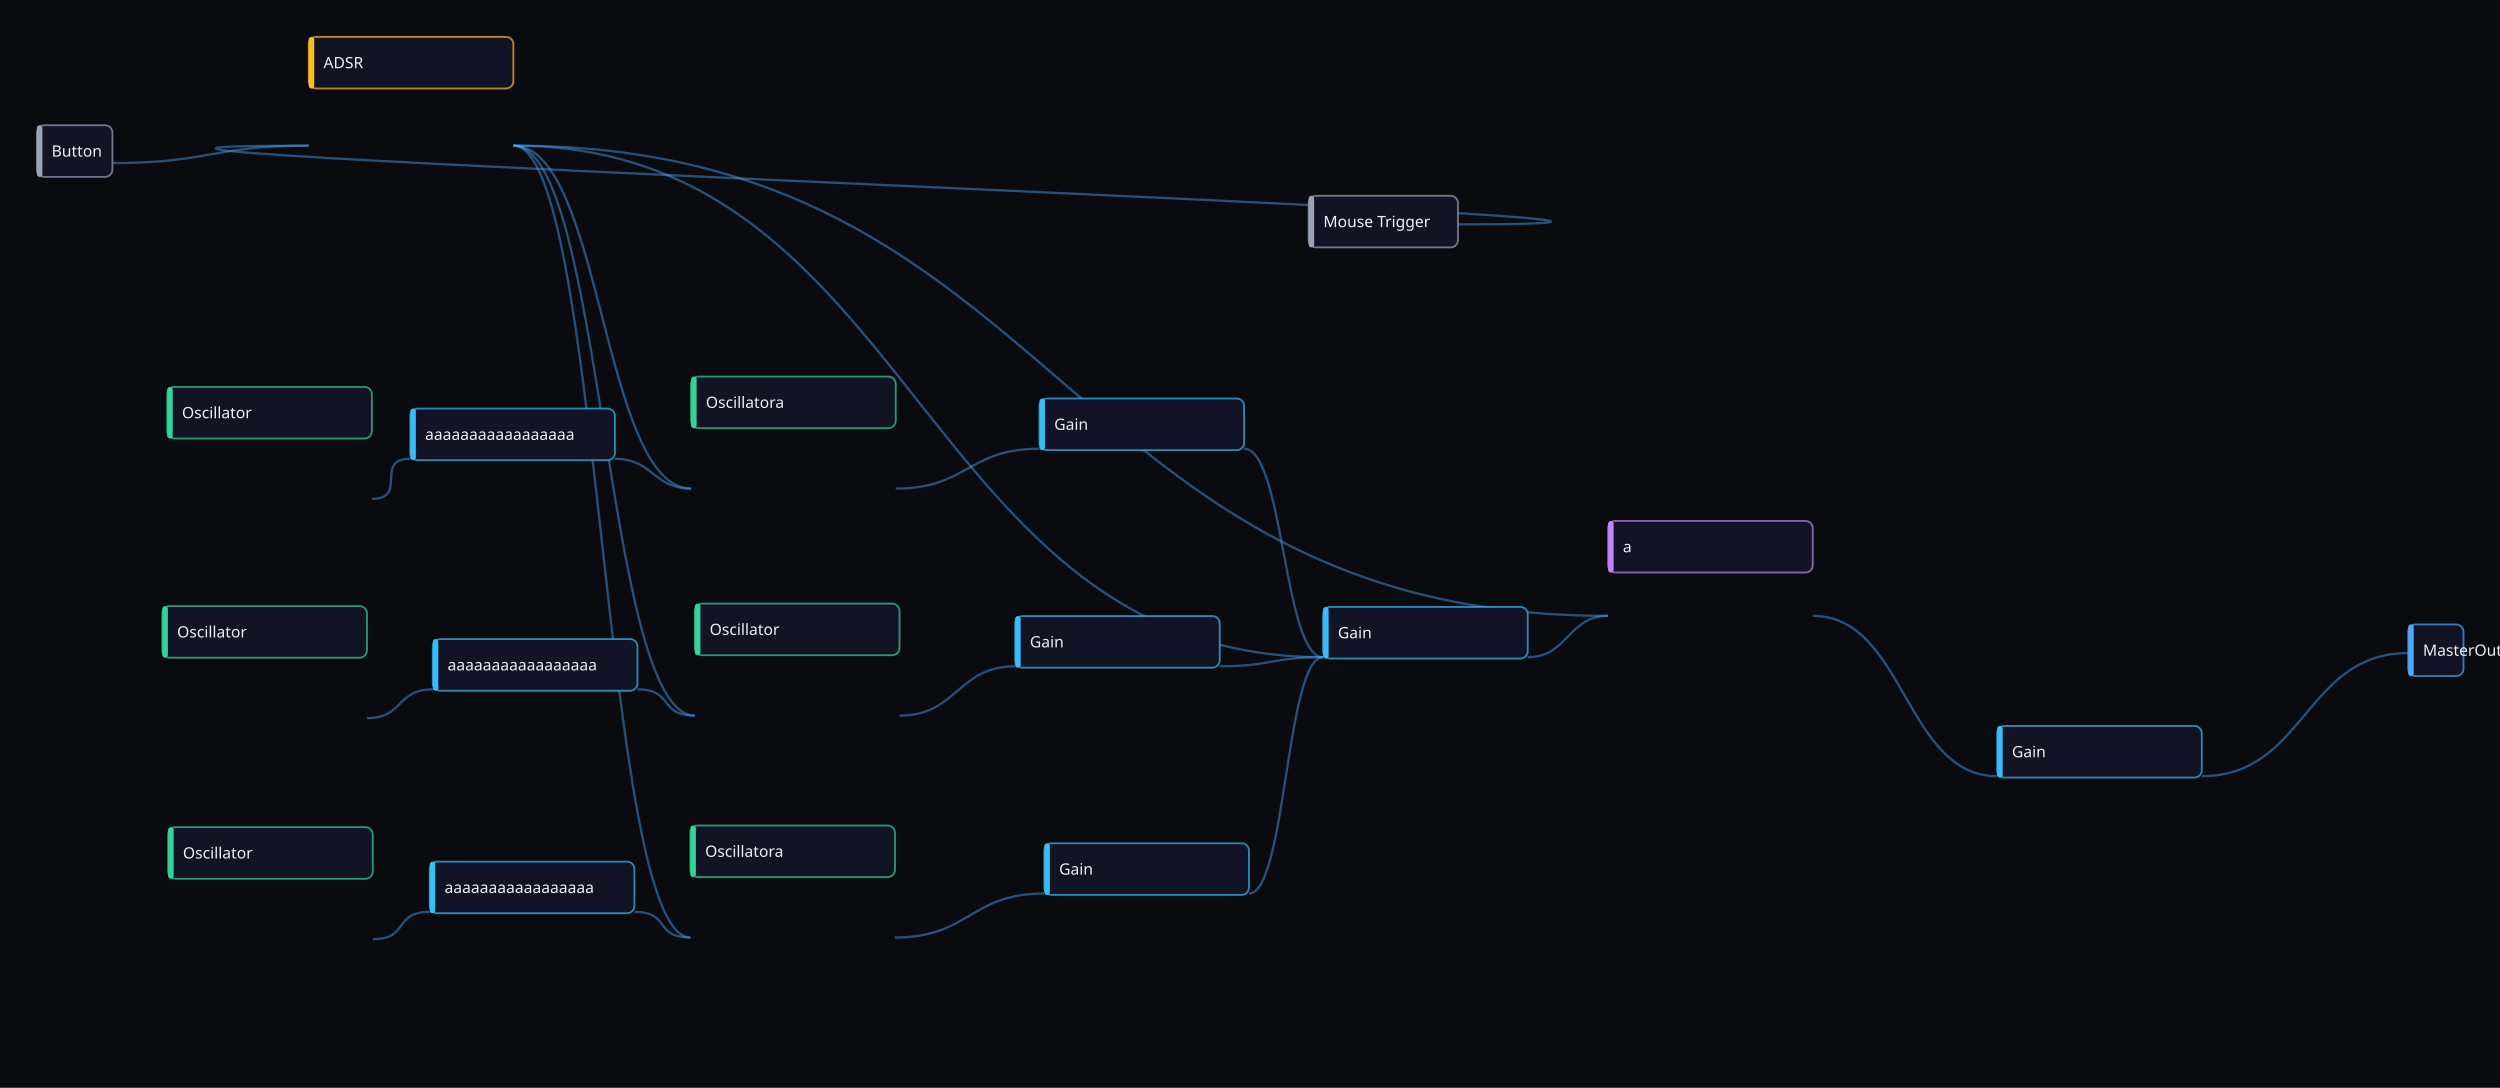
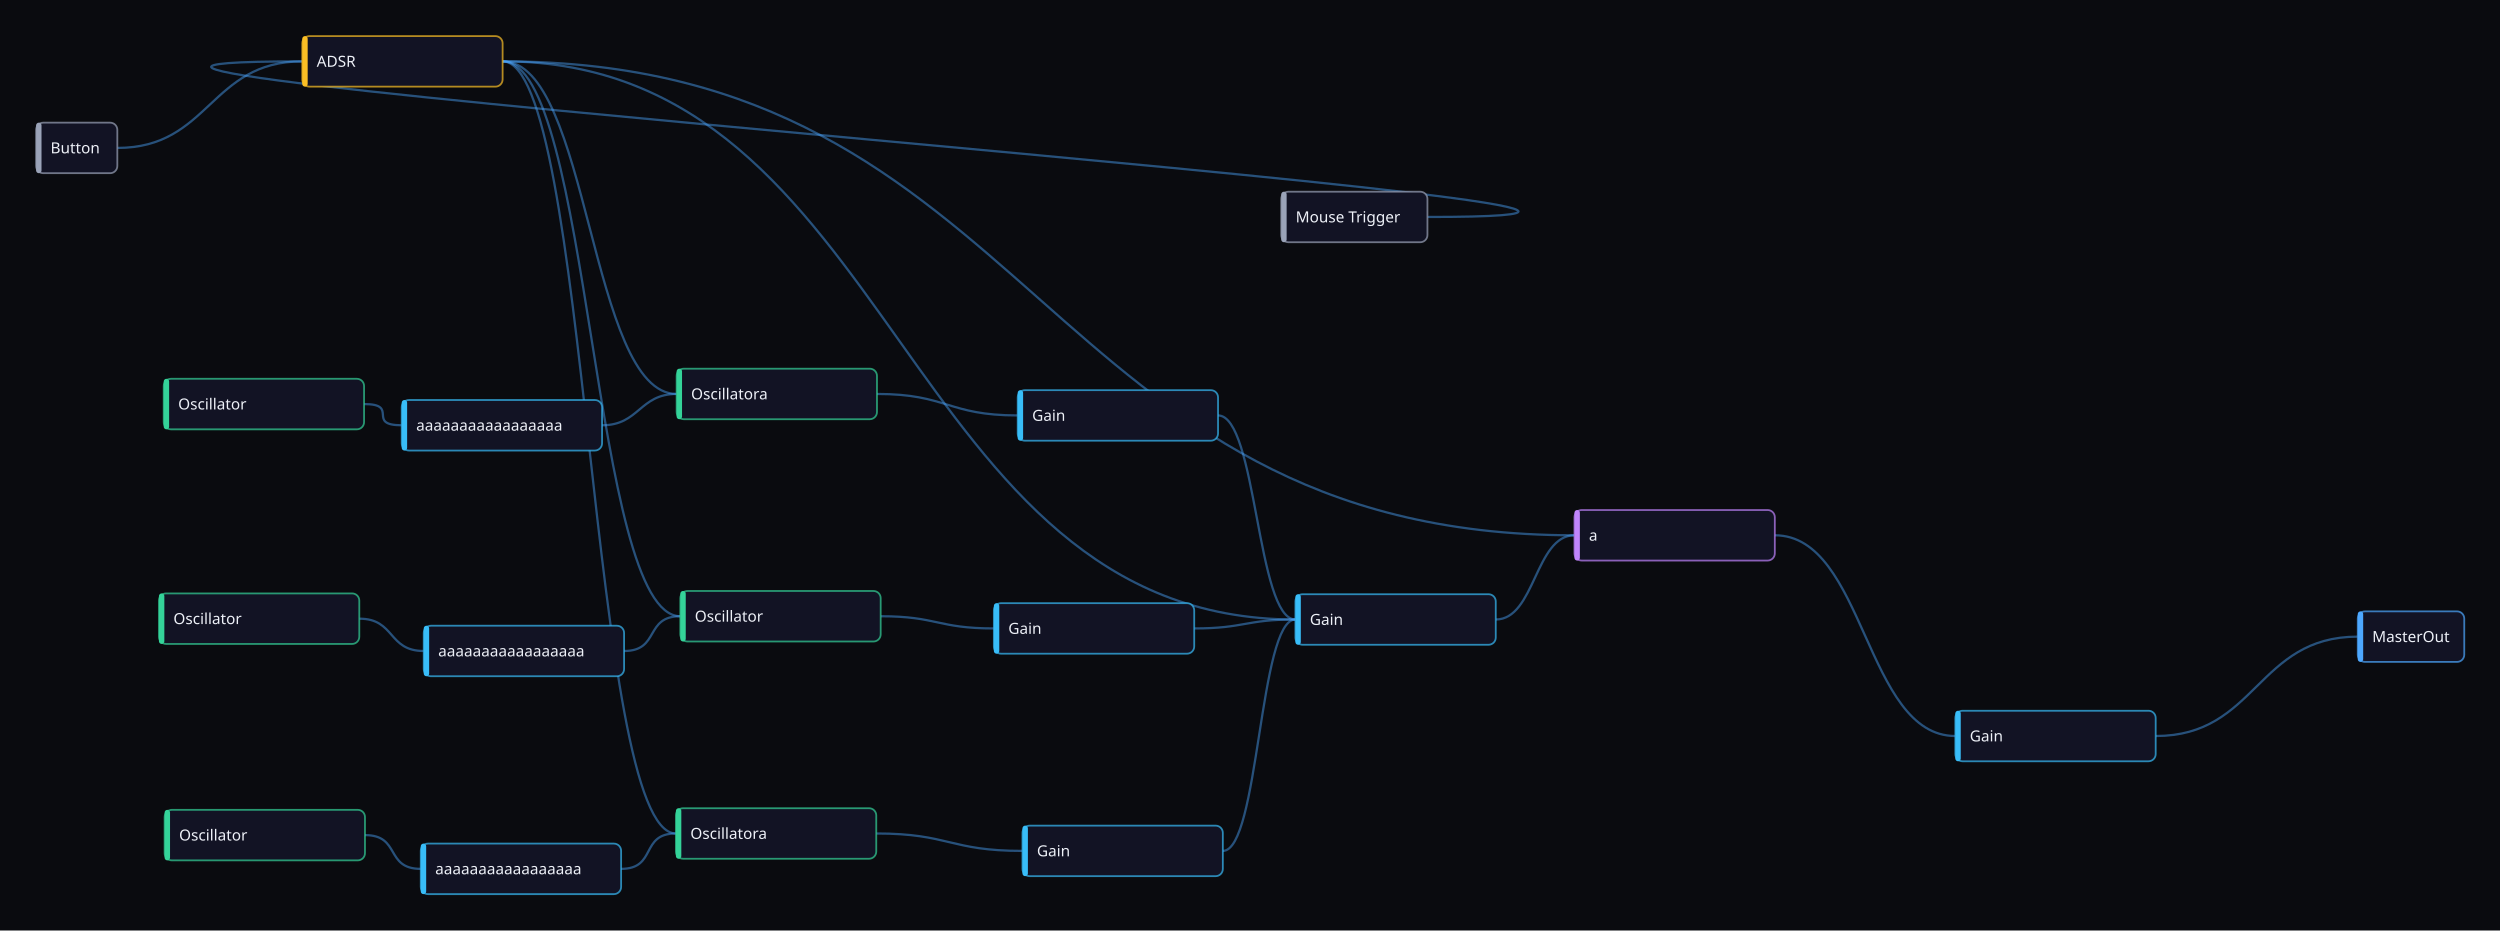
- <svg xmlns="http://www.w3.org/2000/svg" viewBox="0 0 2712 1180" font-family="ui-sans-serif,system-ui,sans-serif">
+ <svg xmlns="http://www.w3.org/2000/svg" viewBox="0 0 2770 1031" font-family="ui-sans-serif,system-ui,sans-serif">
  <rect width="100%" height="100%" fill="#0a0b0f" />
  <g fill="none" stroke="#4da8ff" stroke-opacity=".45" stroke-width="2.5">
-     <path d="M975.8 776.3C1038.5 776.3 1038.5 722.8 1101.2 722.8" />
-     <path d="M971.7 530.0C1049.7 530.0 1049.7 486.8 1127.6 486.8" />
-     <path d="M970.9 1017.0C1051.9 1017.0 1051.9 969.3 1132.9 969.3" />
-     <path d="M1354.9 969.3C1395.1 969.3 1395.1 712.9 1435.3 712.9" />
-     <path d="M1323.2 722.8C1379.3 722.8 1379.3 712.9 1435.3 712.9" />
-     <path d="M1349.6 486.8C1392.5 486.8 1392.5 712.9 1435.3 712.9" />
-     <path d="M556.9 158.0C996.1 158.0 996.1 712.9 1435.3 712.9" />
-     <path d="M1657.3 712.9C1700.9 712.9 1700.9 668.1 1744.5 668.1" />
-     <path d="M1966.5 668.1C2066.5 668.1 2066.5 842.0 2166.5 842.0" />
-     <path d="M1581.6 243.4C2204.9 243.4 -288.4 158.0 334.9 158.0" />
-     <path d="M403.4 541.2C443.4 541.2 405.1 497.7 445.1 497.7" />
-     <path d="M122.0 176.9C228.5 176.9 228.5 158.0 334.9 158.0" />
-     <path d="M667.1 497.7C708.4 497.7 708.4 530.0 749.7 530.0" />
-     <path d="M398.1 779.0C438.1 779.0 429.5 747.8 469.5 747.8" />
-     <path d="M691.5 747.8C731.5 747.8 713.8 776.3 753.8 776.3" />
-     <path d="M688.2 989.2C728.2 989.2 708.9 1017.0 748.9 1017.0" />
-     <path d="M404.4 1018.8C444.4 1018.8 426.2 989.2 466.2 989.2" />
-     <path d="M556.9 158.0C1150.7 158.0 1150.7 668.1 1744.5 668.1" />
-     <path d="M556.9 158.0C653.3 158.0 653.3 530.0 749.7 530.0" />
-     <path d="M556.9 158.0C655.4 158.0 655.4 776.3 753.8 776.3" />
-     <path d="M556.9 158.0C652.9 158.0 652.9 1017.0 748.9 1017.0" />
-     <path d="M2388.5 842.0C2500.5 842.0 2500.5 708.4 2612.4 708.4" />
+     <path d="M975.8 682.8C1038.5 682.8 1038.5 696.3 1101.2 696.3" />
+     <path d="M971.7 436.5C1049.7 436.5 1049.7 460.3 1127.6 460.3" />
+     <path d="M970.9 923.5C1051.9 923.5 1051.9 942.8 1132.9 942.8" />
+     <path d="M1354.9 942.8C1395.1 942.8 1395.1 686.4 1435.3 686.4" />
+     <path d="M1323.2 696.3C1379.3 696.3 1379.3 686.4 1435.3 686.4" />
+     <path d="M1349.6 460.3C1392.5 460.3 1392.5 686.4 1435.3 686.4" />
+     <path d="M556.9 68.0C996.1 68.0 996.1 686.4 1435.3 686.4" />
+     <path d="M1657.3 686.4C1700.9 686.4 1700.9 593.1 1744.5 593.1" />
+     <path d="M1966.5 593.1C2066.5 593.1 2066.5 815.5 2166.5 815.5" />
+     <path d="M1581.6 240.4C2204.9 240.4 -288.4 68.0 334.9 68.0" />
+     <path d="M403.4 447.7C443.4 447.7 405.1 471.2 445.1 471.2" />
+     <path d="M130.0 163.9C232.5 163.9 232.5 68.0 334.9 68.0" />
+     <path d="M667.1 471.2C708.4 471.2 708.4 436.5 749.7 436.5" />
+     <path d="M398.1 685.5C438.1 685.5 429.5 721.3 469.5 721.3" />
+     <path d="M691.5 721.3C731.5 721.3 713.8 682.8 753.8 682.8" />
+     <path d="M688.2 962.7C728.2 962.7 708.9 923.5 748.9 923.5" />
+     <path d="M404.4 925.3C444.4 925.3 426.2 962.7 466.2 962.7" />
+     <path d="M556.9 68.0C1150.7 68.0 1150.7 593.1 1744.5 593.1" />
+     <path d="M556.9 68.0C653.3 68.0 653.3 436.5 749.7 436.5" />
+     <path d="M556.9 68.0C655.4 68.0 655.4 682.8 753.8 682.8" />
+     <path d="M556.9 68.0C652.9 68.0 652.9 923.5 748.9 923.5" />
+     <path d="M2388.5 815.5C2500.5 815.5 2500.5 705.4 2612.4 705.4" />
  </g>
  <g>
    <rect x="749.7" y="408.5" width="222" height="56" rx="8" fill="#121324" stroke="#34d399" stroke-opacity=".7" stroke-width="2" />
    <rect x="749.7" y="408.5" width="6" height="56" rx="3" fill="#34d399" />
    <text x="765.7" y="442.5" font-size="17" fill="#eef1f8">Oscillatora</text>
  </g>
  <g>
    <rect x="181.4" y="419.7" width="222" height="56" rx="8" fill="#121324" stroke="#34d399" stroke-opacity=".7" stroke-width="2" />
    <rect x="181.4" y="419.7" width="6" height="56" rx="3" fill="#34d399" />
    <text x="197.4" y="453.7" font-size="17" fill="#eef1f8">Oscillator</text>
  </g>
  <g>
    <rect x="748.9" y="895.5" width="222" height="56" rx="8" fill="#121324" stroke="#34d399" stroke-opacity=".7" stroke-width="2" />
    <rect x="748.9" y="895.5" width="6" height="56" rx="3" fill="#34d399" />
    <text x="764.9" y="929.5" font-size="17" fill="#eef1f8">Oscillatora</text>
  </g>
  <g>
    <rect x="753.8" y="654.8" width="222" height="56" rx="8" fill="#121324" stroke="#34d399" stroke-opacity=".7" stroke-width="2" />
    <rect x="753.8" y="654.8" width="6" height="56" rx="3" fill="#34d399" />
    <text x="769.8" y="688.8" font-size="17" fill="#eef1f8">Oscillator</text>
  </g>
  <g>
    <rect x="176.1" y="657.5" width="222" height="56" rx="8" fill="#121324" stroke="#34d399" stroke-opacity=".7" stroke-width="2" />
    <rect x="176.1" y="657.5" width="6" height="56" rx="3" fill="#34d399" />
    <text x="192.1" y="691.5" font-size="17" fill="#eef1f8">Oscillator</text>
  </g>
  <g>
    <rect x="1127.6" y="432.3" width="222" height="56" rx="8" fill="#121324" stroke="#38bdf8" stroke-opacity=".7" stroke-width="2" />
    <rect x="1127.6" y="432.3" width="6" height="56" rx="3" fill="#38bdf8" />
    <text x="1143.6" y="466.3" font-size="17" fill="#eef1f8">Gain</text>
  </g>
  <g>
    <rect x="1101.2" y="668.3" width="222" height="56" rx="8" fill="#121324" stroke="#38bdf8" stroke-opacity=".7" stroke-width="2" />
    <rect x="1101.2" y="668.3" width="6" height="56" rx="3" fill="#38bdf8" />
    <text x="1117.2" y="702.3" font-size="17" fill="#eef1f8">Gain</text>
  </g>
  <g>
    <rect x="1435.3" y="658.4" width="222" height="56" rx="8" fill="#121324" stroke="#38bdf8" stroke-opacity=".7" stroke-width="2" />
    <rect x="1435.3" y="658.4" width="6" height="56" rx="3" fill="#38bdf8" />
    <text x="1451.3" y="692.4" font-size="17" fill="#eef1f8">Gain</text>
  </g>
  <g>
    <rect x="1132.9" y="914.8" width="222" height="56" rx="8" fill="#121324" stroke="#38bdf8" stroke-opacity=".7" stroke-width="2" />
    <rect x="1132.9" y="914.8" width="6" height="56" rx="3" fill="#38bdf8" />
    <text x="1148.9" y="948.8" font-size="17" fill="#eef1f8">Gain</text>
  </g>
  <g>
    <rect x="334.9" y="40.0" width="222" height="56" rx="8" fill="#121324" stroke="#fbbf24" stroke-opacity=".7" stroke-width="2" />
    <rect x="334.9" y="40.0" width="6" height="56" rx="3" fill="#fbbf24" />
    <text x="350.9" y="74.0" font-size="17" fill="#eef1f8">ADSR</text>
  </g>
  <g>
    <rect x="1744.5" y="565.1" width="222" height="56" rx="8" fill="#121324" stroke="#c084fc" stroke-opacity=".7" stroke-width="2" />
    <rect x="1744.5" y="565.1" width="6" height="56" rx="3" fill="#c084fc" />
    <text x="1760.5" y="599.1" font-size="17" fill="#eef1f8">a</text>
  </g>
  <g>
    <rect x="2166.5" y="787.5" width="222" height="56" rx="8" fill="#121324" stroke="#38bdf8" stroke-opacity=".7" stroke-width="2" />
    <rect x="2166.5" y="787.5" width="6" height="56" rx="3" fill="#38bdf8" />
    <text x="2182.5" y="821.5" font-size="17" fill="#eef1f8">Gain</text>
  </g>
  <g>
    <rect x="1419.6" y="212.4" width="162" height="56" rx="8" fill="#121324" stroke="#9aa3b8" stroke-opacity=".7" stroke-width="2" />
    <rect x="1419.6" y="212.4" width="6" height="56" rx="3" fill="#9aa3b8" />
    <text x="1435.6" y="246.4" font-size="17" fill="#eef1f8">Mouse Trigger</text>
  </g>
  <g>
    <rect x="445.1" y="443.2" width="222" height="56" rx="8" fill="#121324" stroke="#38bdf8" stroke-opacity=".7" stroke-width="2" />
    <rect x="445.1" y="443.2" width="6" height="56" rx="3" fill="#38bdf8" />
    <text x="461.1" y="477.2" font-size="17" fill="#eef1f8">aaaaaaaaaaaaaaaaa</text>
  </g>
  <g>
-     <rect x="40.0" y="135.9" width="82" height="56" rx="8" fill="#121324" stroke="#9aa3b8" stroke-opacity=".7" stroke-width="2" />
+     <rect x="40.0" y="135.9" width="90" height="56" rx="8" fill="#121324" stroke="#9aa3b8" stroke-opacity=".7" stroke-width="2" />
    <rect x="40.0" y="135.9" width="6" height="56" rx="3" fill="#9aa3b8" />
    <text x="56.0" y="169.9" font-size="17" fill="#eef1f8">Button</text>
  </g>
  <g>
    <rect x="469.5" y="693.3" width="222" height="56" rx="8" fill="#121324" stroke="#38bdf8" stroke-opacity=".7" stroke-width="2" />
    <rect x="469.5" y="693.3" width="6" height="56" rx="3" fill="#38bdf8" />
    <text x="485.5" y="727.3" font-size="17" fill="#eef1f8">aaaaaaaaaaaaaaaaa</text>
  </g>
  <g>
    <rect x="466.2" y="934.7" width="222" height="56" rx="8" fill="#121324" stroke="#38bdf8" stroke-opacity=".7" stroke-width="2" />
    <rect x="466.2" y="934.7" width="6" height="56" rx="3" fill="#38bdf8" />
    <text x="482.2" y="968.7" font-size="17" fill="#eef1f8">aaaaaaaaaaaaaaaaa</text>
  </g>
  <g>
    <rect x="182.4" y="897.3" width="222" height="56" rx="8" fill="#121324" stroke="#34d399" stroke-opacity=".7" stroke-width="2" />
    <rect x="182.4" y="897.3" width="6" height="56" rx="3" fill="#34d399" />
    <text x="198.4" y="931.3" font-size="17" fill="#eef1f8">Oscillator</text>
  </g>
  <g>
-     <rect x="2612.4" y="677.4" width="60" height="56" rx="8" fill="#121324" stroke="#4da8ff" stroke-opacity=".7" stroke-width="2" />
+     <rect x="2612.4" y="677.4" width="118" height="56" rx="8" fill="#121324" stroke="#4da8ff" stroke-opacity=".7" stroke-width="2" />
    <rect x="2612.4" y="677.4" width="6" height="56" rx="3" fill="#4da8ff" />
    <text x="2628.4" y="711.4" font-size="17" fill="#eef1f8">MasterOut</text>
  </g>
</svg>
